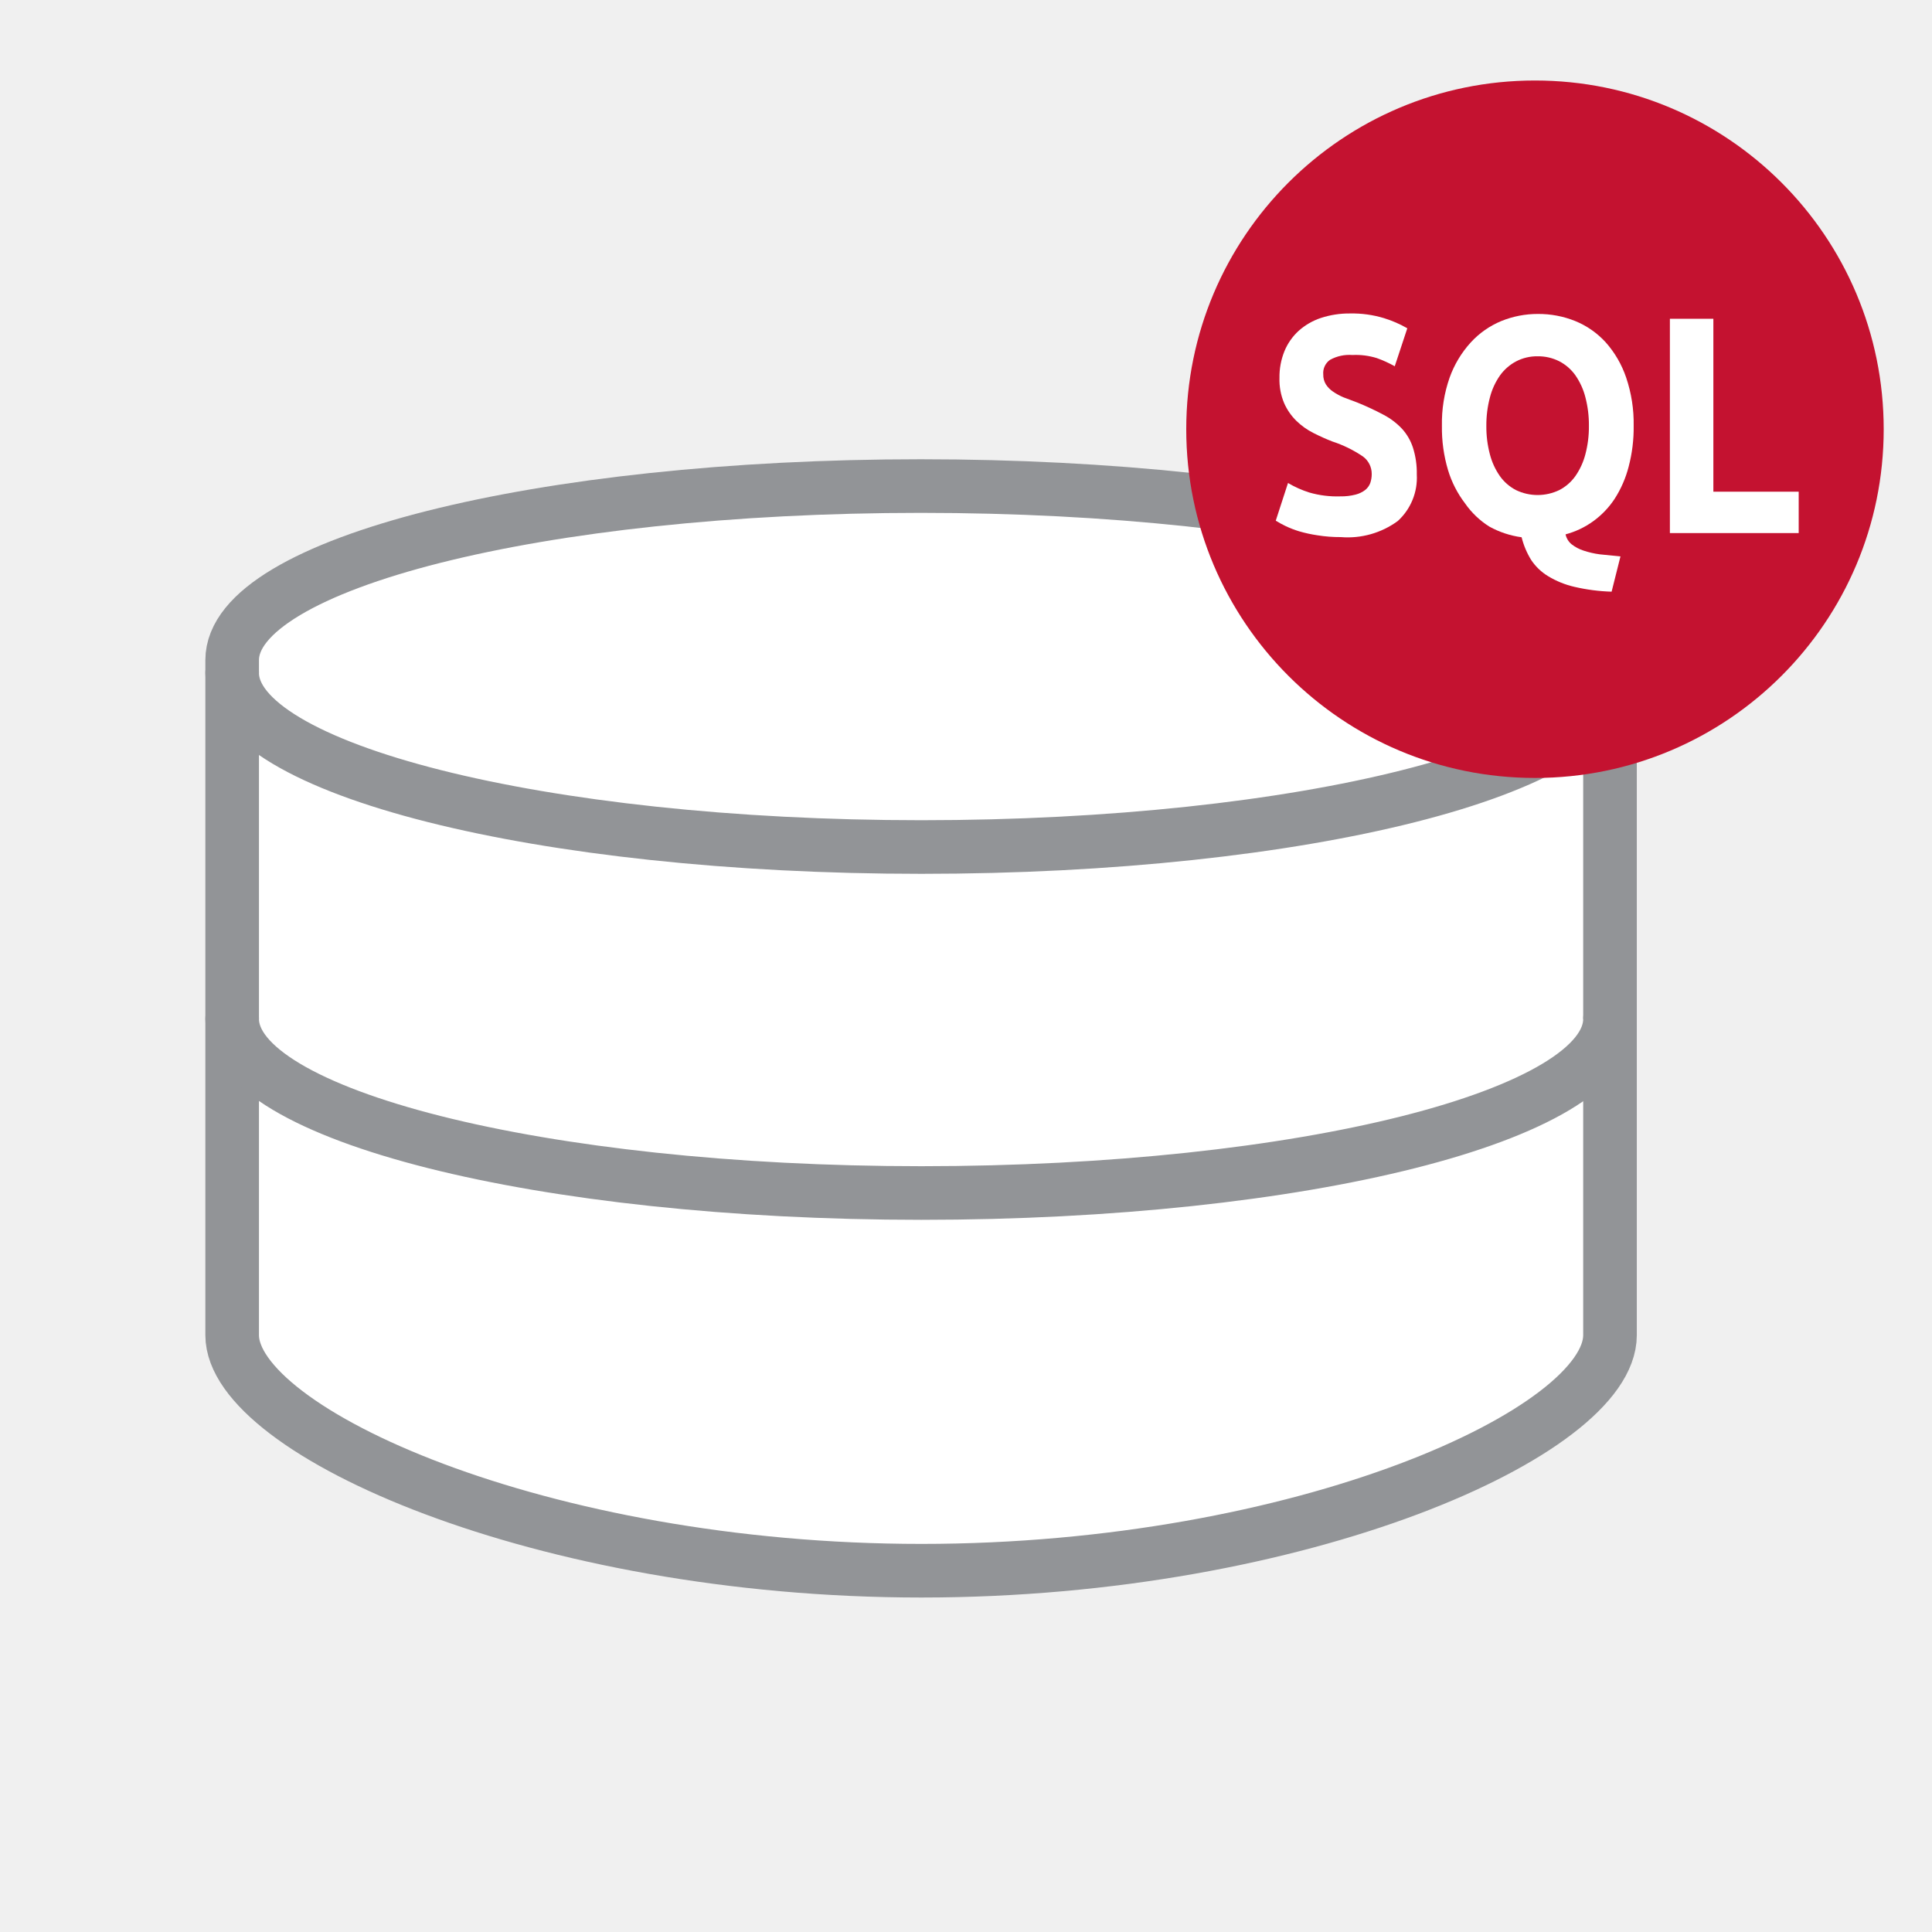
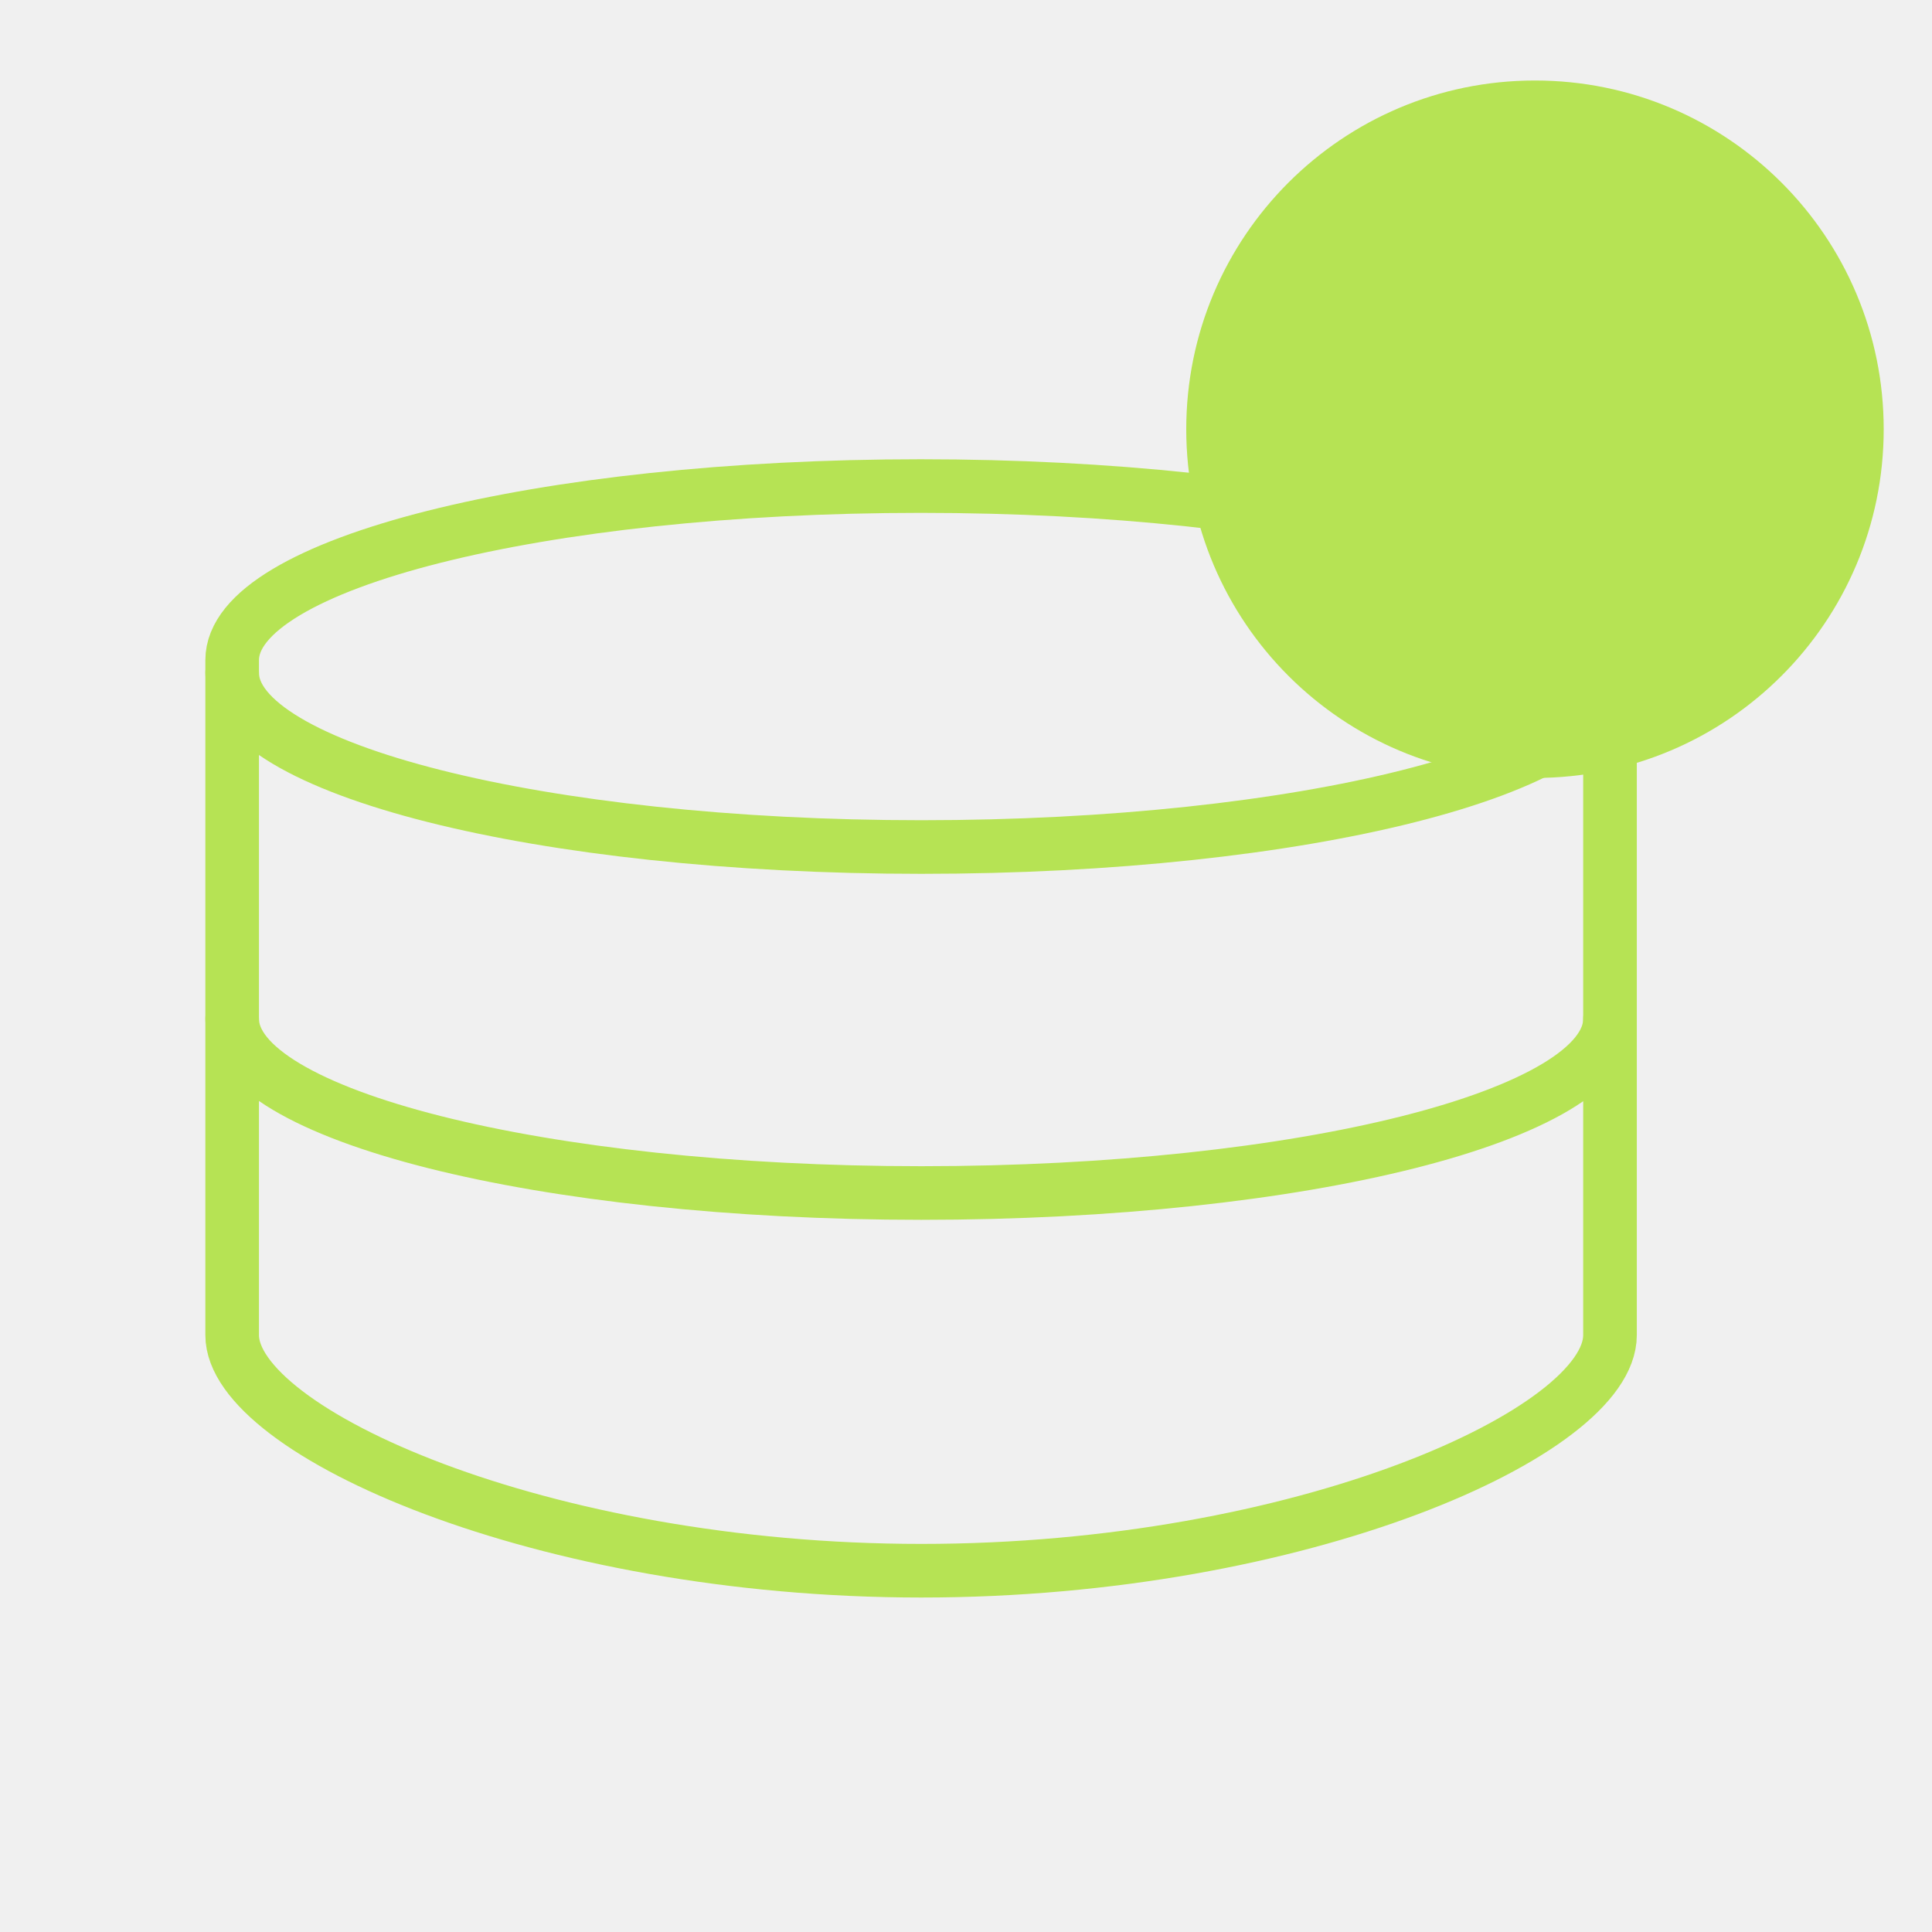
<svg xmlns="http://www.w3.org/2000/svg" id="Layer_1" data-name="Layer 1" viewBox="0 0 120 120">
  <defs>
-     <style>.cls-1,.cls-3{fill:#fff;}.cls-1{stroke:#929497;stroke-linecap:round;stroke-linejoin:round;stroke-width:3.33px;}.cls-2{fill:#c41230;}</style>
+     <style>.cls-1,.cls-3{fill:none;}.cls-1{stroke:#B6E354;stroke-linecap:round;stroke-linejoin:round;stroke-width:3.33px;}.cls-2{fill:#B6E354;}</style>
  </defs>
  <path class="cls-1" d="M100,82.93c0,6-19.15,14.63-42.77,14.63S14.42,88.9,14.42,82.93V41c0-6,19.15-10.81,42.77-10.81S100,35,100,41V82.93Z" />
  <path class="cls-1" d="M100,41.8c0,6-19.15,10.81-42.77,10.81S14.42,47.77,14.42,41.8" />
  <path class="cls-1" d="M100,63.29c0,6-19.15,10.81-42.77,10.81S14.42,69.26,14.42,63.29" />
  <circle class="cls-2" cx="95.34" cy="26.66" r="21.66" />
  <path class="cls-3" d="M83.26,30.83a3.51,3.51,0,0,0,.94-0.11,1.65,1.65,0,0,0,.6-0.29A1,1,0,0,0,85.11,30a1.69,1.69,0,0,0,.09-0.56,1.33,1.33,0,0,0-.55-1.09,7.55,7.55,0,0,0-1.9-.93q-0.59-.23-1.18-0.53a4.29,4.29,0,0,1-1.05-.75,3.55,3.55,0,0,1-.76-1.1,3.75,3.75,0,0,1-.29-1.57,4.25,4.25,0,0,1,.31-1.66,3.52,3.52,0,0,1,.88-1.26,3.92,3.92,0,0,1,1.38-.8,5.64,5.64,0,0,1,1.83-.28,6.77,6.77,0,0,1,2.09.29,7.06,7.06,0,0,1,1.45.63l-0.78,2.36a7,7,0,0,0-1.12-.51A4.39,4.39,0,0,0,84,22.05a2.48,2.48,0,0,0-1.39.3,1,1,0,0,0-.42.91,1.14,1.14,0,0,0,.16.61,1.59,1.59,0,0,0,.44.45,3.71,3.71,0,0,0,.66.36L84.3,25a17.13,17.13,0,0,1,1.63.76,4.36,4.36,0,0,1,1.15.87,3.23,3.23,0,0,1,.68,1.17A5.19,5.19,0,0,1,88,29.47a3.64,3.64,0,0,1-1.18,2.89,5.26,5.26,0,0,1-3.54,1,8.87,8.87,0,0,1-1.44-.11A8.45,8.45,0,0,1,80.69,33a6,6,0,0,1-.85-0.33,6.12,6.12,0,0,1-.6-0.33L80,30a6.39,6.39,0,0,0,1.32.59A6.22,6.22,0,0,0,83.26,30.83Z" />
  <path class="cls-3" d="M101.47,26.45a9.47,9.47,0,0,1-.31,2.53,6.82,6.82,0,0,1-.87,2,5.33,5.33,0,0,1-1.34,1.4,5.23,5.23,0,0,1-1.71.81,1.09,1.09,0,0,0,.38.62,2.39,2.39,0,0,0,.74.39,5.41,5.41,0,0,0,1,.23l1.29,0.13-0.55,2.19a11.7,11.7,0,0,1-2.31-.3,5.53,5.53,0,0,1-1.63-.66,3.35,3.35,0,0,1-1.05-1,4.94,4.94,0,0,1-.6-1.42,5.73,5.73,0,0,1-2-.66A5.21,5.21,0,0,1,91,31.27a6.5,6.5,0,0,1-1.06-2.07,9.16,9.16,0,0,1-.38-2.75,8.57,8.57,0,0,1,.48-3,6.49,6.49,0,0,1,1.31-2.18,5.33,5.33,0,0,1,1.9-1.33,6,6,0,0,1,2.27-.44,6.11,6.11,0,0,1,2.32.44,5.24,5.24,0,0,1,1.9,1.33A6.36,6.36,0,0,1,101,23.44,8.87,8.87,0,0,1,101.47,26.45Zm-9.15,0a6.67,6.67,0,0,0,.22,1.77,4.21,4.21,0,0,0,.62,1.35,2.82,2.82,0,0,0,1,.87,3.1,3.1,0,0,0,2.69,0,2.8,2.8,0,0,0,1-.87,4.23,4.23,0,0,0,.62-1.35,6.67,6.67,0,0,0,.22-1.77,6.78,6.78,0,0,0-.22-1.78,4.22,4.22,0,0,0-.62-1.36,2.81,2.81,0,0,0-1-.87,2.89,2.89,0,0,0-1.34-.31,2.8,2.8,0,0,0-1.35.32,2.91,2.91,0,0,0-1,.88,4.2,4.2,0,0,0-.62,1.36A6.7,6.7,0,0,0,92.32,26.45Z" />
  <path class="cls-3" d="M111.72,30.54v2.57h-8V19.8h2.7V30.54h5.31Z" />
</svg>
